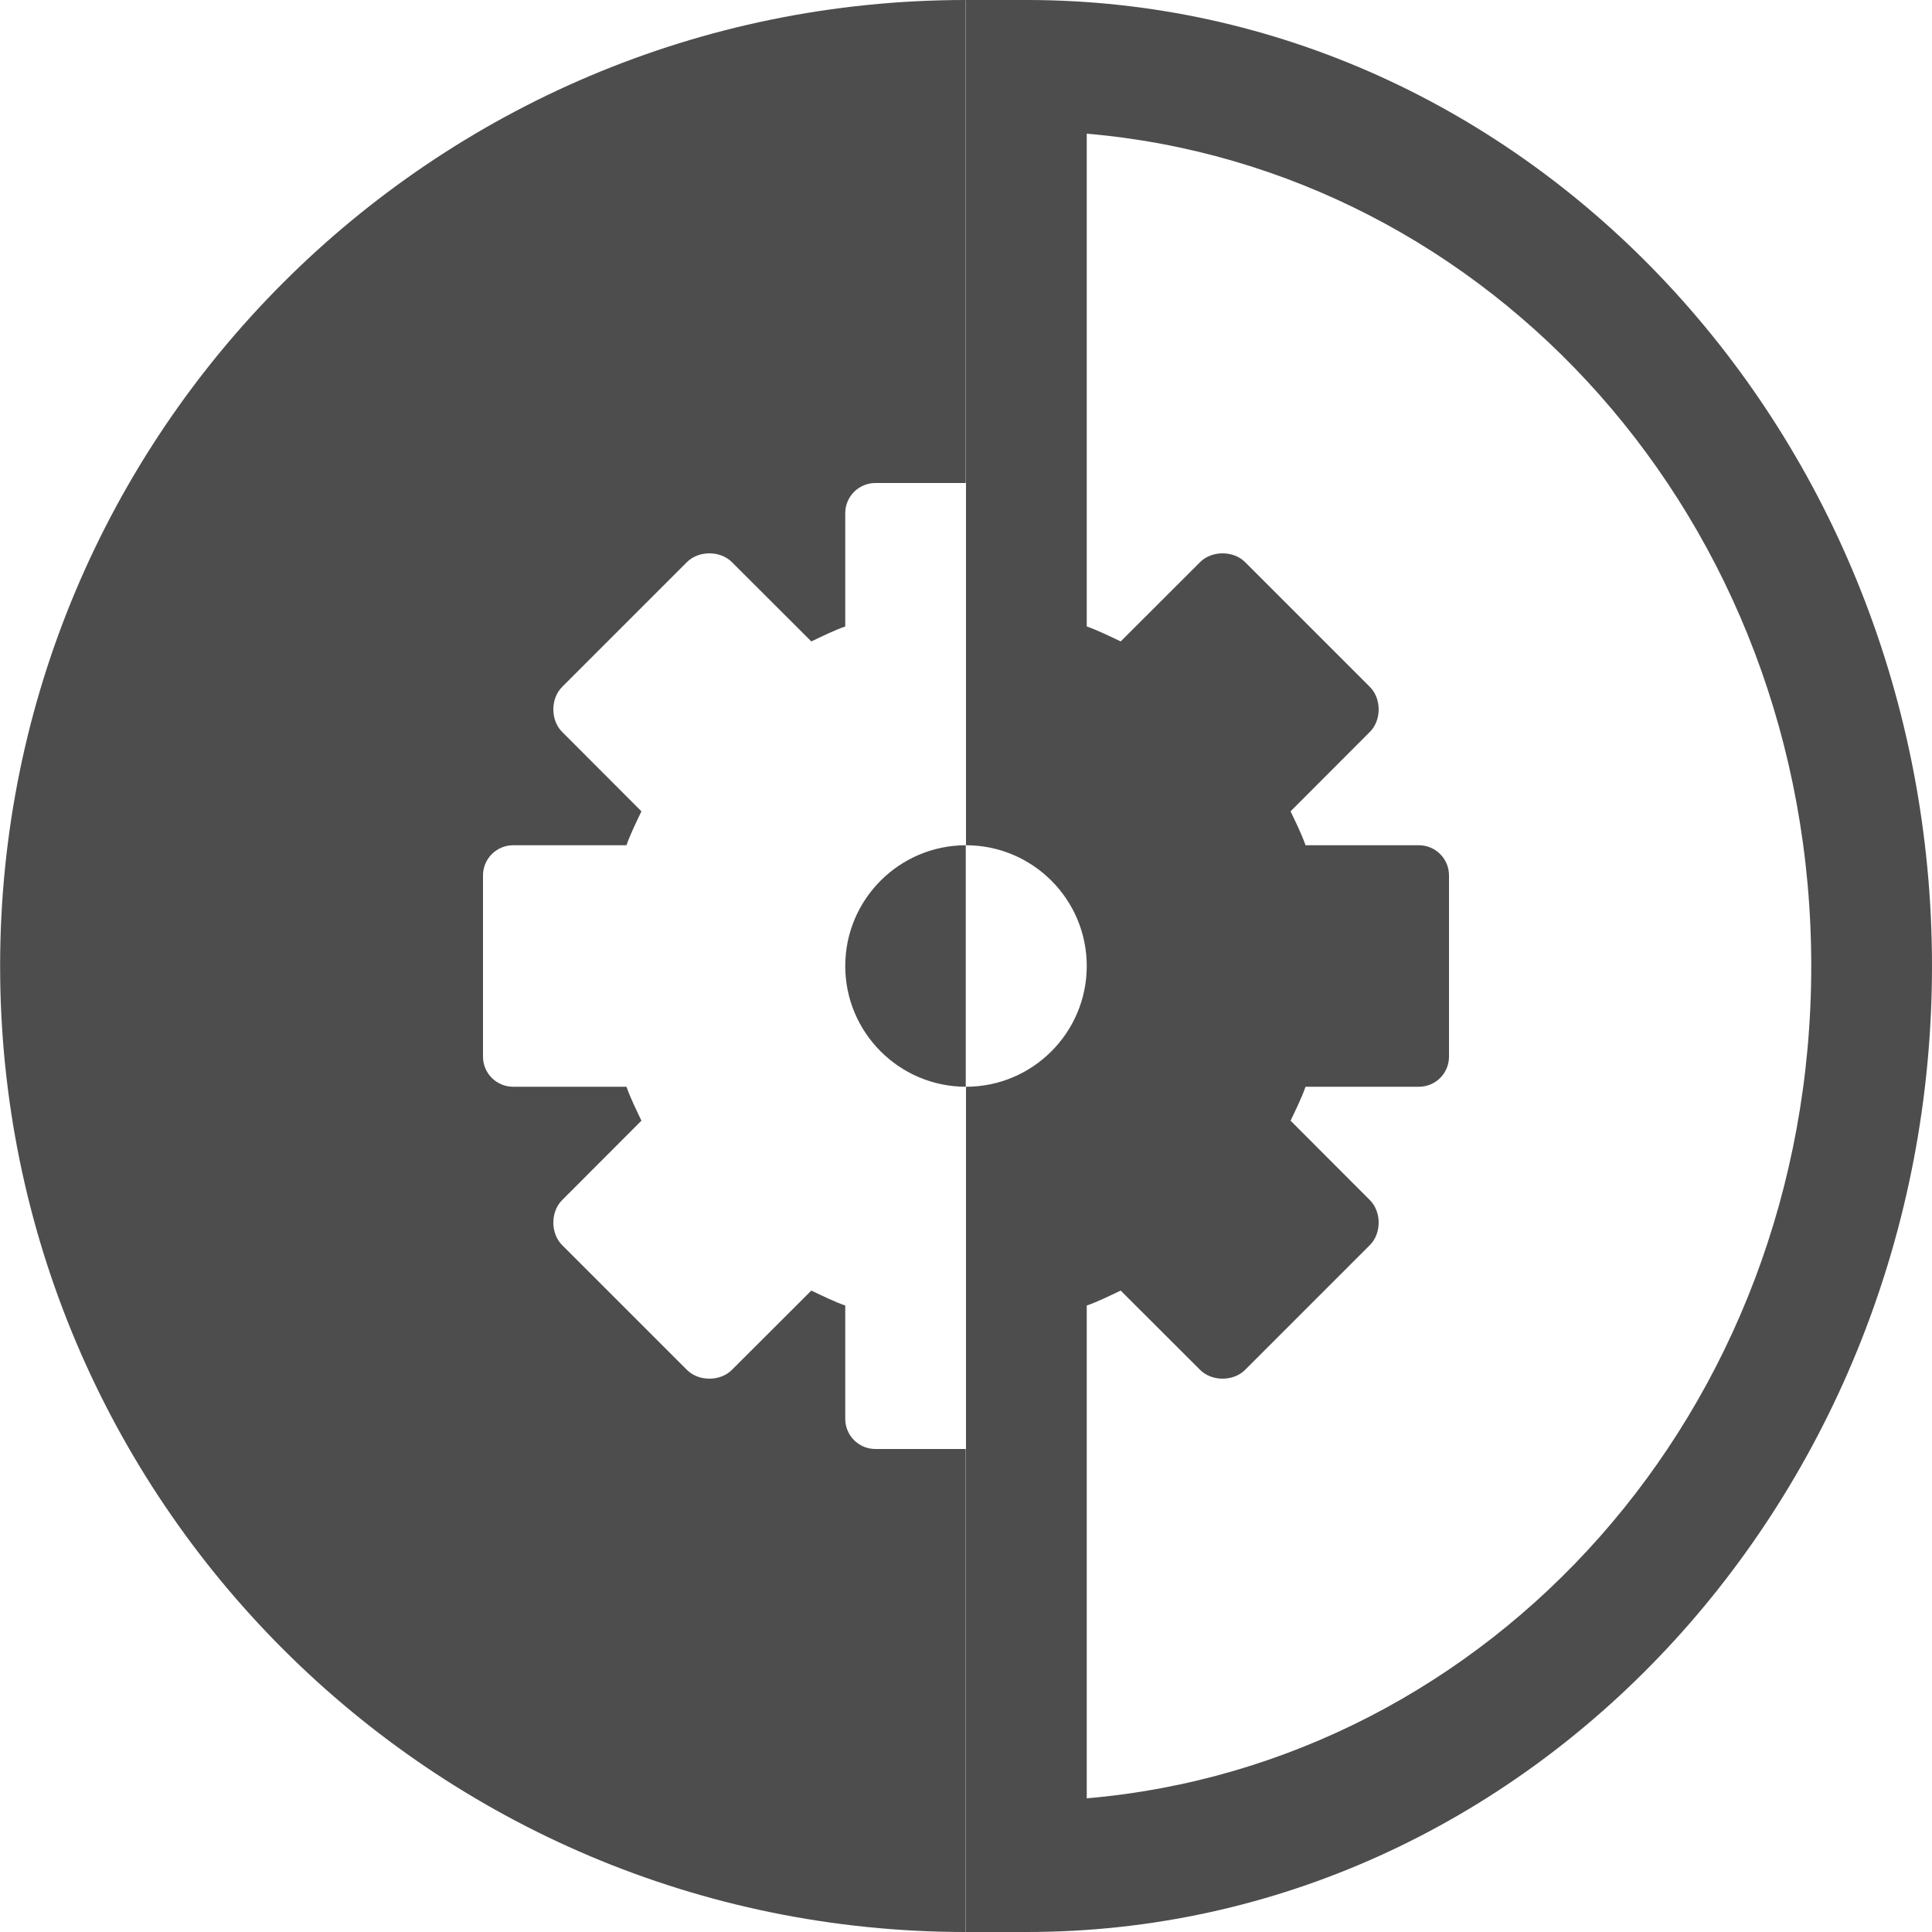
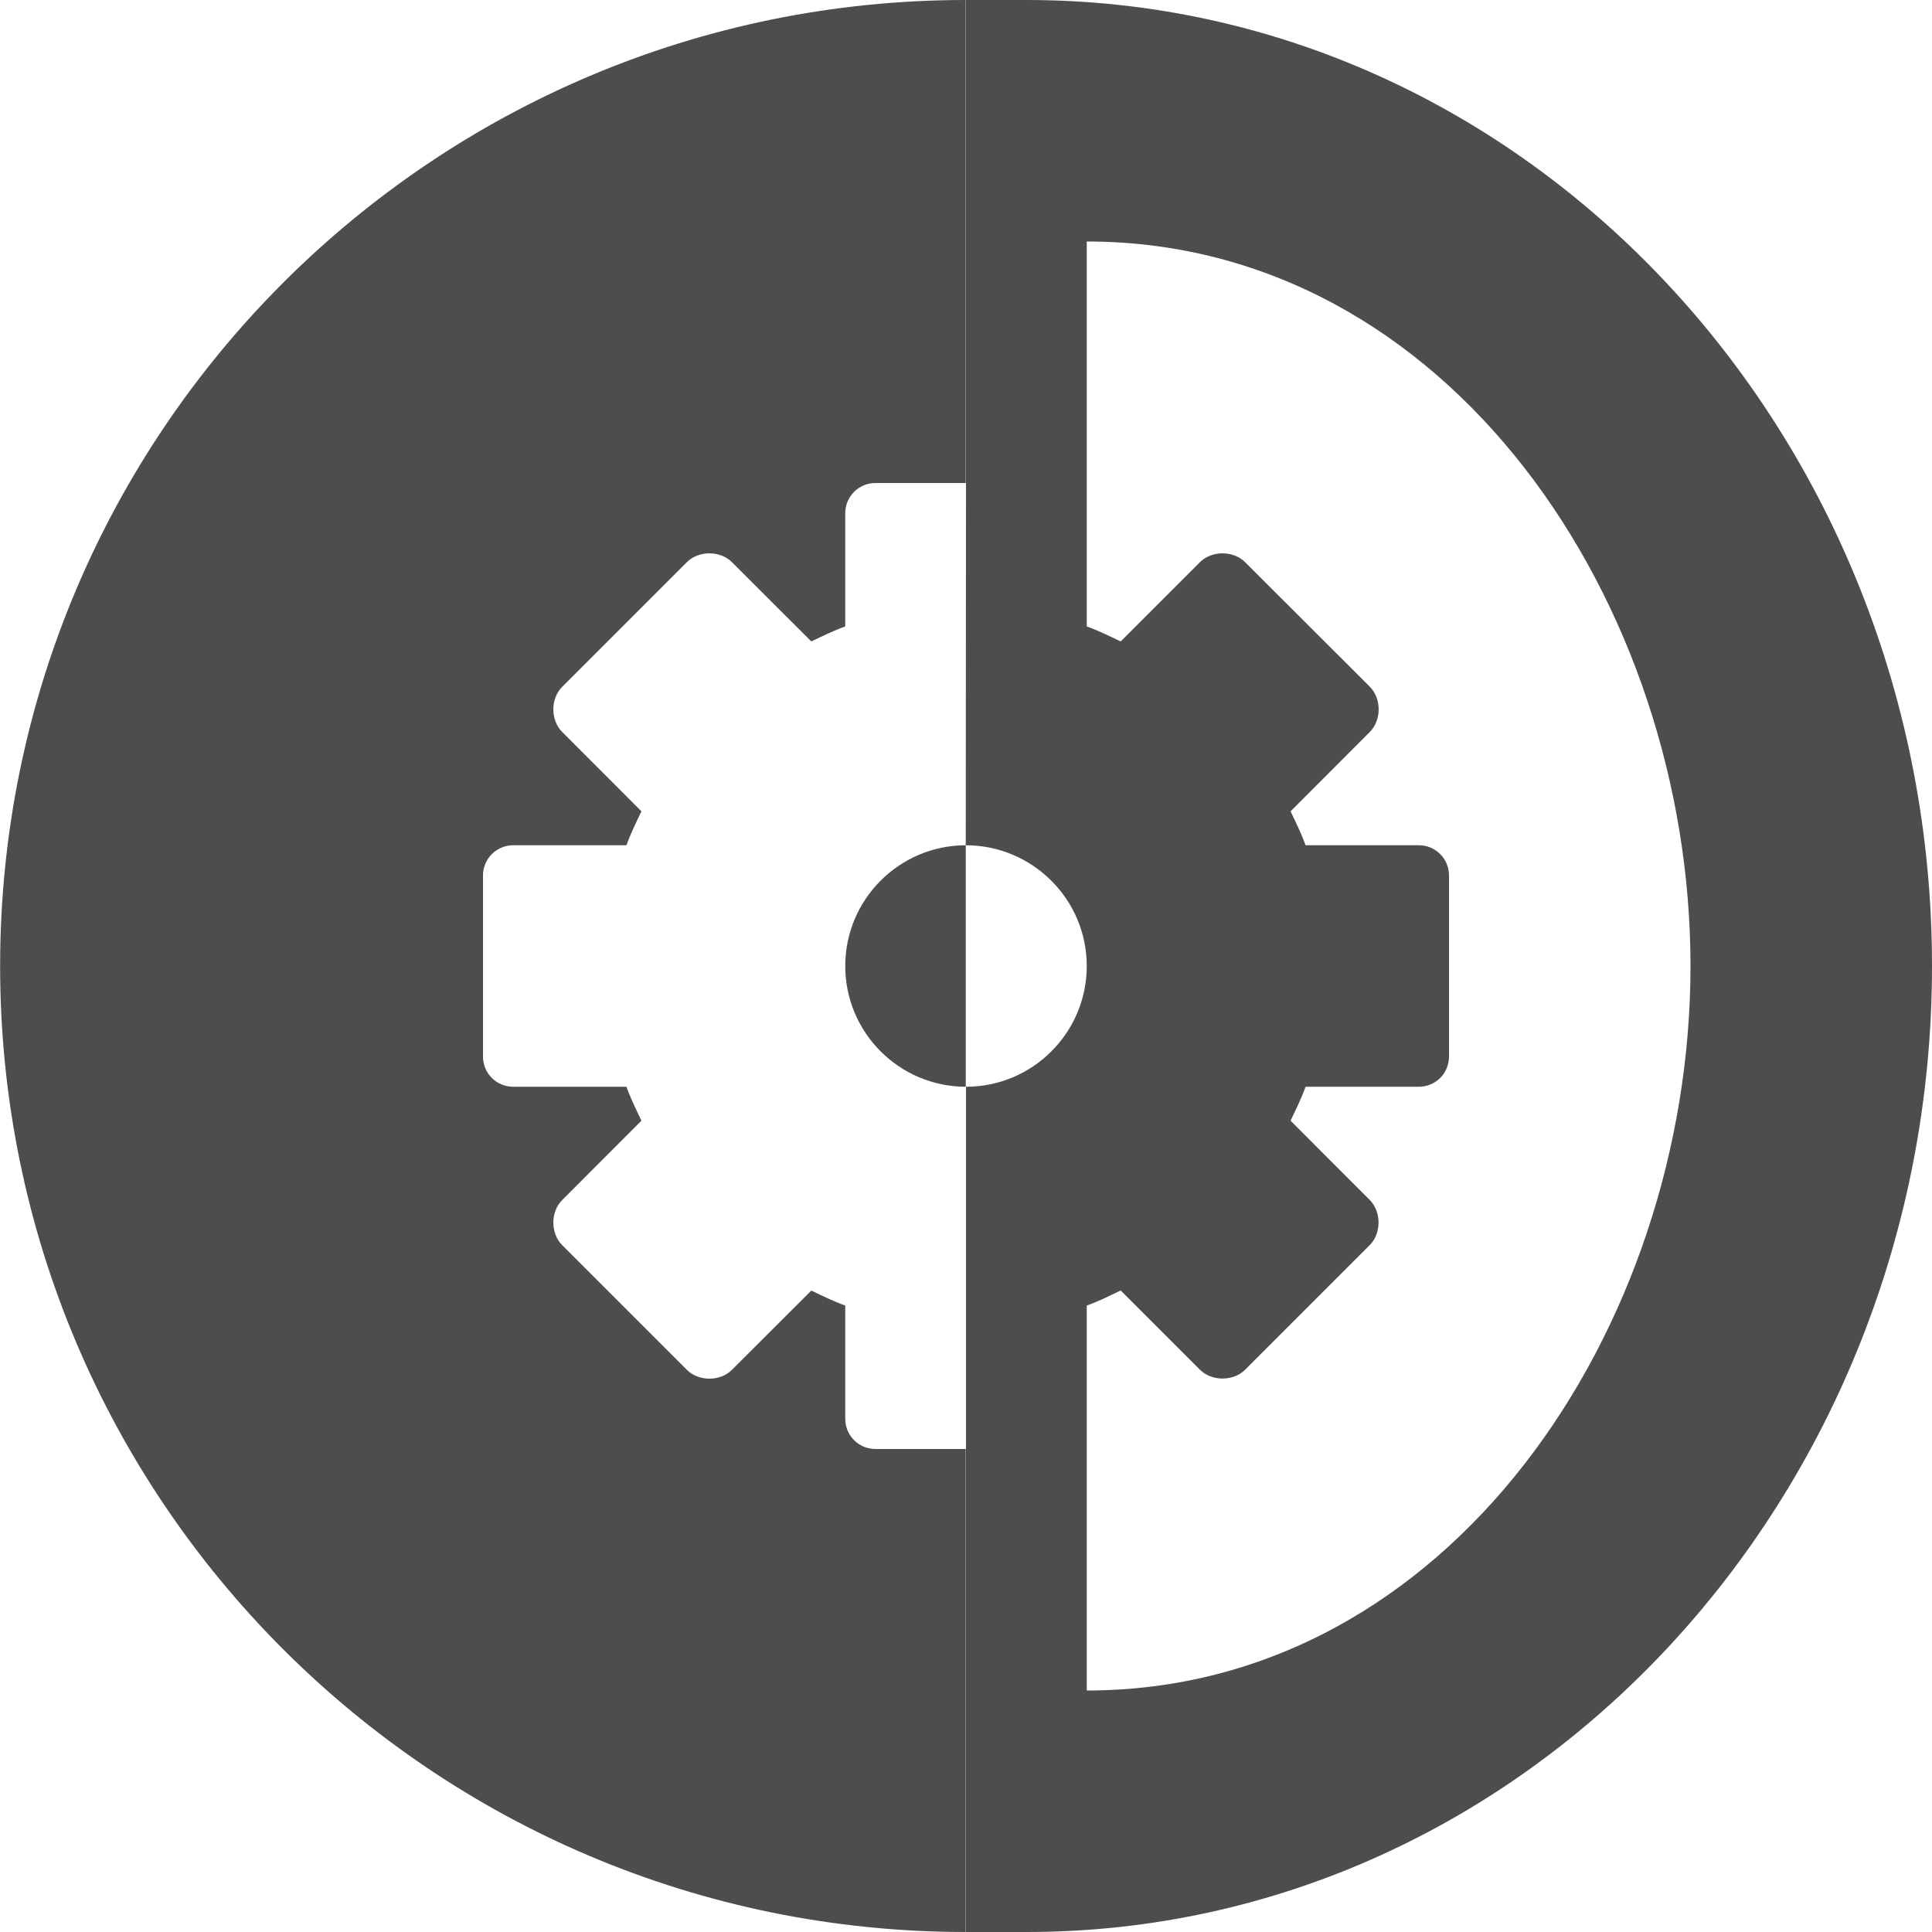
<svg xmlns="http://www.w3.org/2000/svg" xmlns:xlink="http://www.w3.org/1999/xlink" width="16" height="16" viewBox="0 0 16 16" id="svg2" version="1.1">
  <defs id="defs4">
    <linearGradient id="linearGradient1360">
      <stop id="stop1352" style="stop-color:#64baff;stop-opacity:1" offset="0" />
      <stop id="stop1354" style="stop-color:#64baff;stop-opacity:1" offset="0.262" />
      <stop id="stop1356" style="stop-color:#3689e6;stop-opacity:1" offset="0.661" />
      <stop id="stop1358" style="stop-color:#0d52bf;stop-opacity:1" offset="1" />
    </linearGradient>
    <linearGradient xlink:href="#linearGradient4251" id="linearGradient6948" gradientUnits="userSpaceOnUse" gradientTransform="matrix(0.1329168,0,0,0.1329167,-52.66002,-28.46917)" x1="304" y1="98" x2="368" y2="210" />
    <linearGradient id="linearGradient4251">
      <stop id="stop4259" offset="0" style="stop-color:#cccccc;stop-opacity:1" />
      <stop style="stop-color:#f4f4f4;stop-opacity:1" offset="0.52" id="stop6460" />
      <stop style="stop-color:#c1c1c1;stop-opacity:1" offset="1" id="stop4183" />
    </linearGradient>
    <linearGradient xlink:href="#linearGradient4140" id="linearGradient6944" gradientUnits="userSpaceOnUse" gradientTransform="matrix(0.1380952,0,0,0.1380953,-38.4,-13.26669)" x1="288" y1="106" x2="384" y2="202" />
    <linearGradient id="linearGradient4140">
      <stop id="stop4142" offset="0" style="stop-color:#f9c440;stop-opacity:1" />
      <stop style="stop-color:#fff394;stop-opacity:1" offset="0.502" id="stop5784" />
      <stop id="stop4144" offset="1" style="stop-color:#f9c440;stop-opacity:1" />
    </linearGradient>
    <radialGradient spreadMethod="reflect" gradientTransform="matrix(0.3637439,0,1.2499998e-8,0.682405,-0.5924145,-2.351696)" gradientUnits="userSpaceOnUse" xlink:href="#linearGradient3520-6-6-8" id="radialGradient4505" fy="4.918" fx="14" r="2" cy="4.918" cx="14" />
    <linearGradient id="linearGradient3520-6-6-8">
      <stop offset="0" style="stop-color:#ffffff;stop-opacity:1" id="stop3522-3-8-0" />
      <stop offset="1" style="stop-color:#8f8f8f;stop-opacity:1" id="stop3524-6-7-1" />
    </linearGradient>
    <radialGradient spreadMethod="reflect" gradientTransform="matrix(0.3637439,0,1.2499998e-8,0.682405,-0.5924145,-2.351696)" gradientUnits="userSpaceOnUse" xlink:href="#linearGradient3520-6-6-8" id="radialGradient4459" fy="4.918" fx="14" r="2" cy="4.918" cx="14" />
    <linearGradient id="linearGradient3924-4-4-5">
      <stop offset="0" style="stop-color:#ffffff;stop-opacity:1" id="stop3926-0-5-5" />
      <stop offset="0.063" style="stop-color:#ffffff;stop-opacity:0.235" id="stop3928-6-5-8" />
      <stop offset="0.951" style="stop-color:#ffffff;stop-opacity:0.157" id="stop3930-2-2-3" />
      <stop offset="1" style="stop-color:#ffffff;stop-opacity:0.392" id="stop3932-9-8-7" />
    </linearGradient>
    <linearGradient id="linearGradient3510-9-7">
      <stop offset="0" style="stop-color:#000000;stop-opacity:1" id="stop3512-9-6" />
      <stop offset="1" style="stop-color:#000000;stop-opacity:0" id="stop3514-9-1" />
    </linearGradient>
    <linearGradient gradientTransform="matrix(0.2972973,0,0,0.2972973,0.8648665,0.8648673)" gradientUnits="userSpaceOnUse" xlink:href="#linearGradient3924-4-4-5" id="linearGradient3047" y2="43" x2="24" y1="5" x1="24" />
    <linearGradient gradientTransform="matrix(0.35,0,0,0.25,-0.3999984,1.999998)" gradientUnits="userSpaceOnUse" xlink:href="#linearGradient3510-9-7" id="linearGradient3058" y2="19.963" x2="23.954" y1="15.999" x1="23.954" />
    <linearGradient gradientTransform="matrix(0.4594595,0,0,0.4594595,0.9742189,0.9717507)" gradientUnits="userSpaceOnUse" xlink:href="#linearGradient3924-4-4-5" id="linearGradient4125" y2="43" x2="24" y1="5" x1="24" />
    <linearGradient id="linearGradient4658-0">
      <stop offset="0" style="stop-color:#fafafa;stop-opacity:1" id="stop4660-1" />
      <stop offset="1" style="stop-color:#e2e1de;stop-opacity:1" id="stop4662-0" />
    </linearGradient>
    <linearGradient gradientTransform="matrix(0.4223083,0,0,0.404943,1.864602,1.178078)" gradientUnits="userSpaceOnUse" xlink:href="#linearGradient4658-0" id="linearGradient3268-1" y2="48.396" x2="25.132" y1="15.5" x1="25.132" />
    <linearGradient gradientTransform="matrix(0.4836364,0,0,0.1727273,0.392727,4.400028)" gradientUnits="userSpaceOnUse" xlink:href="#linearGradient3510-9-7" id="linearGradient3265" y2="19.963" x2="23.954" y1="15.999" x1="23.954" />
    <linearGradient gradientTransform="matrix(0.3454545,0,0,0.3454545,0.945454,0.945482)" gradientUnits="userSpaceOnUse" xlink:href="#linearGradient3242-7-3-8-0-4-58-06" id="linearGradient3261" y2="48.934" x2="24.17" y1="-12.242" x1="24.17" />
    <linearGradient gradientTransform="matrix(0.4594595,0,0,0.4594595,0.9742189,0.9717503)" gradientUnits="userSpaceOnUse" xlink:href="#linearGradient3924-4-4-5" id="linearGradient3192" y2="43" x2="24" y1="5" x1="24" />
    <linearGradient id="linearGradient3242-7-3-8-0-4-58-06">
      <stop offset="0" style="stop-color:#cdf87e;stop-opacity:1" id="stop3244-5-8-5-6-4-3-8" />
      <stop offset="0.262" style="stop-color:#a2e34f;stop-opacity:1" id="stop3246-9-5-1-5-3-0-7" />
      <stop offset="0.661" style="stop-color:#68b723;stop-opacity:1" id="stop3248-7-2-0-7-5-35-9" />
      <stop offset="1" style="stop-color:#1d7e0d;stop-opacity:1" id="stop3250-8-2-8-5-6-40-4" />
    </linearGradient>
    <linearGradient id="linearGradient3702-501-757-1">
      <stop offset="0" style="stop-color:#181818;stop-opacity:0" id="stop2895-2" />
      <stop offset="0.5" style="stop-color:#181818;stop-opacity:1" id="stop2897-89" />
      <stop offset="1" style="stop-color:#181818;stop-opacity:0" id="stop2899-36" />
    </linearGradient>
    <linearGradient gradientUnits="userSpaceOnUse" xlink:href="#linearGradient3702-501-757-1" id="linearGradient3086-8" y2="39.999" x2="25.058" y1="47.028" x1="25.058" />
    <linearGradient id="linearGradient3688-464-309-7-6">
      <stop offset="0" style="stop-color:#181818;stop-opacity:1" id="stop2889-75" />
      <stop offset="1" style="stop-color:#181818;stop-opacity:0" id="stop2891-4-9" />
    </linearGradient>
    <radialGradient gradientTransform="matrix(2.003784,0,0,1.4,-20.01187,-104.4)" gradientUnits="userSpaceOnUse" xlink:href="#linearGradient3688-464-309-7-6" id="radialGradient3084-4" fy="43.5" fx="4.993" r="2.5" cy="43.5" cx="4.993" />
    <radialGradient gradientTransform="matrix(2.003784,0,0,1.4,27.98813,-17.4)" gradientUnits="userSpaceOnUse" xlink:href="#linearGradient3688-464-309-7-6" id="radialGradient3082-6" fy="43.5" fx="4.993" r="2.5" cy="43.5" cx="4.993" />
    <linearGradient gradientTransform="matrix(0.4594595,0,0,0.4594595,-25.73765,0.4039407)" gradientUnits="userSpaceOnUse" xlink:href="#linearGradient3924-4-4-5" id="linearGradient3145" y2="43" x2="24" y1="5" x1="24" />
    <linearGradient gradientTransform="matrix(0.2363636,0,0,0.2363636,0.436364,0.7258469)" gradientUnits="userSpaceOnUse" xlink:href="#linearGradient1360" id="linearGradient3151" y2="48.934" x2="24.17" y1="-12.242" x1="24.17" />
    <linearGradient gradientTransform="matrix(0.4836364,0,0,0.1727273,-26.31914,3.832218)" gradientUnits="userSpaceOnUse" xlink:href="#linearGradient3510-9-7" id="linearGradient3155" y2="19.963" x2="23.954" y1="15.999" x1="23.954" />
    <linearGradient gradientTransform="matrix(0.4594595,0,0,0.4594595,-25.73765,0.4039403)" gradientUnits="userSpaceOnUse" xlink:href="#linearGradient3924-4-4-5" id="linearGradient3158" y2="43" x2="24" y1="5" x1="24" />
    <linearGradient gradientTransform="matrix(0.2775623,0,0,0.266149,1.304602,1.099138)" gradientUnits="userSpaceOnUse" xlink:href="#linearGradient4658-0" id="linearGradient3161" y2="48.396" x2="25.132" y1="15.5" x1="25.132" />
    <linearGradient x1="63.397" y1="-12.489" x2="63.397" y2="5.468" id="linearGradient2990" xlink:href="#linearGradient4873" gradientUnits="userSpaceOnUse" gradientTransform="matrix(0.7432394,0,0,0.7432224,-38.22979,10.60956)" />
    <linearGradient id="linearGradient4873">
      <stop id="stop4875" style="stop-color:#ffffff;stop-opacity:1" offset="0" />
      <stop id="stop4877" style="stop-color:#ffffff;stop-opacity:0" offset="1" />
    </linearGradient>
    <linearGradient x1="3.697" y1="16.723" x2="19.821" y2="16.723" id="linearGradient2916" xlink:href="#linearGradient3356" gradientUnits="userSpaceOnUse" gradientTransform="matrix(0,0.9848958,-0.9191738,0,19.37257,-3.580644)" />
    <linearGradient id="linearGradient3356">
      <stop id="stop3358" style="stop-color:#808080;stop-opacity:1" offset="0" />
      <stop id="stop3360" style="stop-color:#6d6d6d;stop-opacity:1" offset="0.546" />
      <stop id="stop3362" style="stop-color:#4f5053;stop-opacity:1" offset="1" />
    </linearGradient>
    <linearGradient x1="56.323" y1="25.883" x2="72.452" y2="25.883" id="linearGradient2918" xlink:href="#linearGradient3227" gradientUnits="userSpaceOnUse" gradientTransform="matrix(0,0.9848958,-0.9191738,0,30.3196,-55.41227)" />
    <linearGradient id="linearGradient3227">
      <stop id="stop3229" style="stop-color:#4d4d4d;stop-opacity:1" offset="0" />
      <stop id="stop3231" style="stop-color:#333333;stop-opacity:1" offset="1" />
    </linearGradient>
    <linearGradient id="linearGradient3268-4">
      <stop id="stop3270-6" style="stop-color:#ffffff;stop-opacity:1" offset="0" />
      <stop id="stop3272-6" style="stop-color:#cdcdcd;stop-opacity:1" offset="1" />
    </linearGradient>
    <linearGradient id="linearGradient3334-995-903-143-677-209-356-728-2">
      <stop id="stop5026-7" style="stop-color:#808080;stop-opacity:1" offset="0" />
      <stop id="stop5028-4" style="stop-color:#6d6d6d;stop-opacity:1" offset="0.873" />
      <stop id="stop5030-1" style="stop-color:#4f5053;stop-opacity:1" offset="1" />
    </linearGradient>
    <linearGradient x1="17.61" y1="1" x2="17.61" y2="23.063" id="linearGradient3064" xlink:href="#linearGradient3268-4" gradientUnits="userSpaceOnUse" gradientTransform="matrix(0.7141716,0,0,0.7142331,-0.569416,-0.5705685)" />
    <linearGradient x1="12.963" y1="2.684" x2="12.963" y2="45.326" id="linearGradient3066" xlink:href="#linearGradient3334-995-903-143-677-209-356-728-2" gradientUnits="userSpaceOnUse" gradientTransform="matrix(0.3685421,0,0,0.3685738,-0.844366,-0.8455418)" />
    <linearGradient x1="24" y1="5" x2="24" y2="43" id="linearGradient3304" xlink:href="#linearGradient3924-4-4-5" gradientUnits="userSpaceOnUse" gradientTransform="matrix(0.2972973,0,0,0.2972973,-20.41638,-2.822633)" />
    <linearGradient id="linearGradient2867-449-88-871-390-598-476-591-434-148-57-177-8-3-3-6-4-8-8-8-5">
      <stop id="stop3750-1-0-7-6-6-1-3-9-3" style="stop-color:#919caf;stop-opacity:1" offset="0" />
      <stop id="stop3752-3-7-4-0-32-8-923-0-7" style="stop-color:#68758e;stop-opacity:1" offset="0.262" />
      <stop id="stop3754-1-8-5-2-7-6-7-1-9" style="stop-color:#485a6c;stop-opacity:1" offset="0.705" />
      <stop id="stop3756-1-6-2-6-6-1-96-6-0" style="stop-color:#444c5c;stop-opacity:1" offset="1" />
    </linearGradient>
    <radialGradient cx="6.73" cy="9.957" r="12.672" fx="6.2" fy="9.957" id="radialGradient4370" xlink:href="#linearGradient2867-449-88-871-390-598-476-591-434-148-57-177-8-3-3-6-4-8-8-8-5" gradientUnits="userSpaceOnUse" gradientTransform="matrix(0,3.165851,-3.886653,0,25.69559,-30.40783)" />
  </defs>
-   <path id="path1002" style="color:#000000;font-style:normal;font-variant:normal;font-weight:normal;font-stretch:normal;font-size:medium;line-height:normal;font-family:sans-serif;font-variant-ligatures:normal;font-variant-position:normal;font-variant-caps:normal;font-variant-numeric:normal;font-variant-alternates:normal;font-variant-east-asian:normal;font-feature-settings:normal;font-variation-settings:normal;text-indent:0;text-align:start;text-decoration:none;text-decoration-line:none;text-decoration-style:solid;text-decoration-color:#000000;letter-spacing:normal;word-spacing:normal;text-transform:none;writing-mode:lr-tb;direction:ltr;text-orientation:mixed;dominant-baseline:auto;baseline-shift:baseline;text-anchor:start;white-space:normal;shape-padding:0;shape-margin:0;inline-size:0;clip-rule:nonzero;display:inline;overflow:visible;visibility:visible;isolation:auto;mix-blend-mode:normal;color-interpolation:sRGB;color-interpolation-filters:linearRGB;solid-color:#000000;solid-opacity:1;vector-effect:none;fill:#4d4d4d;fill-opacity:1;fill-rule:nonzero;stroke:none;stroke-width:1;stroke-linecap:butt;stroke-linejoin:miter;stroke-miterlimit:4;stroke-dasharray:none;stroke-dashoffset:0;stroke-opacity:1;marker:none;color-rendering:auto;image-rendering:auto;shape-rendering:auto;text-rendering:auto;enable-background:accumulate;stop-color:#000000;stop-opacity:1;opacity:1" d="M 8 0 L 8 4 L 8 7 C 8.552 7 9 7.448 9 8 C 9 8.552 8.552 9 8 9 L 8 12 L 8 16 L 8.5 16 C 12.655 16.002 16 12.396 16 8 C 16 3.604 12.655 -0.002 8.5 0 L 8 0 z M 9 1.107 C 12.332 1.393 15 4.301 15 8 C 15 11.699 12.332 14.607 9 14.893 L 9 11.75 L 9 10.812 C 9.096 10.778 9.19 10.731 9.281 10.688 L 9.938 11.344 C 10.035 11.442 10.215 11.442 10.312 11.344 L 11.344 10.312 C 11.442 10.215 11.442 10.035 11.344 9.938 L 10.688 9.281 C 10.731 9.19 10.778 9.096 10.812 9 L 11.75 9 C 11.889 9 12 8.889 12 8.75 L 12 7.25 C 12 7.112 11.889 7 11.75 7 L 10.812 7 C 10.778 6.904 10.731 6.81 10.688 6.719 L 11.344 6.062 C 11.442 5.965 11.442 5.785 11.344 5.688 L 10.312 4.656 C 10.215 4.558 10.035 4.558 9.938 4.656 L 9.281 5.312 C 9.19 5.269 9.096 5.222 9 5.188 L 9 4.25 L 9 1.107 z " />
+   <path id="path1002" style="color:#000000;font-style:normal;font-variant:normal;font-weight:normal;font-stretch:normal;font-size:medium;line-height:normal;font-family:sans-serif;font-variant-ligatures:normal;font-variant-position:normal;font-variant-caps:normal;font-variant-numeric:normal;font-variant-alternates:normal;font-variant-east-asian:normal;font-feature-settings:normal;font-variation-settings:normal;text-indent:0;text-align:start;text-decoration:none;text-decoration-line:none;text-decoration-style:solid;text-decoration-color:#000000;letter-spacing:normal;word-spacing:normal;text-transform:none;writing-mode:lr-tb;direction:ltr;text-orientation:mixed;dominant-baseline:auto;baseline-shift:baseline;text-anchor:start;white-space:normal;shape-padding:0;shape-margin:0;inline-size:0;clip-rule:nonzero;display:inline;overflow:visible;visibility:visible;opacity:1;isolation:auto;mix-blend-mode:normal;color-interpolation:sRGB;color-interpolation-filters:linearRGB;solid-color:#000000;solid-opacity:1;vector-effect:none;fill:#4d4d4d;fill-opacity:1;fill-rule:nonzero;stroke:none;stroke-width:1;stroke-linecap:butt;stroke-linejoin:miter;stroke-miterlimit:4;stroke-dasharray:none;stroke-dashoffset:0;stroke-opacity:1;marker:none;color-rendering:auto;image-rendering:auto;shape-rendering:auto;text-rendering:auto;enable-background:accumulate;stop-color:#000000;stop-opacity:1" d="m 8,0 v 4 l -0.002,3 C 8.55,7 9,7.448 9,8 9,8.552 8.552,9 8,9 v 3 4 H 8.5 C 12.655,16.002 16,12.396 16,8 16,3.604 12.655,-0.002 8.5,0 Z m 1,2 c 3,0 5,3 5,6 0,3 -2,6 -5,6 v -2.25 -0.938 c 0.096,-0.034 0.19,-0.081 0.281,-0.125 l 0.656,0.656 c 0.098,0.098 0.277,0.098 0.375,0 l 1.031,-1.031 c 0.098,-0.098 0.098,-0.277 0,-0.375 L 10.688,9.281 C 10.731,9.19 10.778,9.096 10.812,9 H 11.75 C 11.889,9 12,8.889 12,8.75 V 7.25 C 12,7.112 11.889,7 11.75,7 H 10.812 C 10.778,6.904 10.731,6.81 10.688,6.719 L 11.344,6.062 c 0.098,-0.098 0.098,-0.277 0,-0.375 L 10.312,4.656 c -0.098,-0.098 -0.277,-0.098 -0.375,0 L 9.281,5.312 C 9.19,5.269 9.096,5.222 9,5.188 V 4.25 Z" />
  <path id="path3314" style="display:inline;overflow:visible;visibility:visible;fill:#4d4d4d;fill-opacity:1;fill-rule:nonzero;stroke:none;stroke-width:1;stroke-linecap:butt;stroke-linejoin:miter;stroke-miterlimit:4;stroke-dasharray:none;stroke-dashoffset:0;stroke-opacity:1;marker:none;enable-background:accumulate" d="M 7.998 0 A 7.997 8 0 0 0 7.998 16 L 7.998 12 L 7.25 12 C 7.112 12 7 11.889 7 11.75 L 7 10.812 C 6.904 10.778 6.81 10.731 6.719 10.688 L 6.062 11.344 C 5.965 11.442 5.785 11.442 5.688 11.344 L 4.656 10.312 C 4.558 10.215 4.558 10.035 4.656 9.938 L 5.312 9.281 C 5.269 9.19 5.222 9.096 5.188 9 L 4.25 9 C 4.112 9 4 8.889 4 8.75 L 4 7.25 C 4 7.112 4.112 7 4.25 7 L 5.188 7 C 5.222 6.904 5.269 6.81 5.312 6.719 L 4.656 6.062 C 4.558 5.965 4.558 5.785 4.656 5.688 L 5.688 4.656 C 5.785 4.558 5.965 4.558 6.062 4.656 L 6.719 5.312 C 6.81 5.269 6.904 5.222 7 5.188 L 7 4.25 C 7 4.112 7.112 4 7.25 4 L 7.998 4 L 7.998 0 z M 7.998 7 C 7.447 7.001 7 7.449 7 8 C 7 8.551 7.447 8.999 7.998 9 L 7.998 8 L 7.998 7 z " />
</svg>
